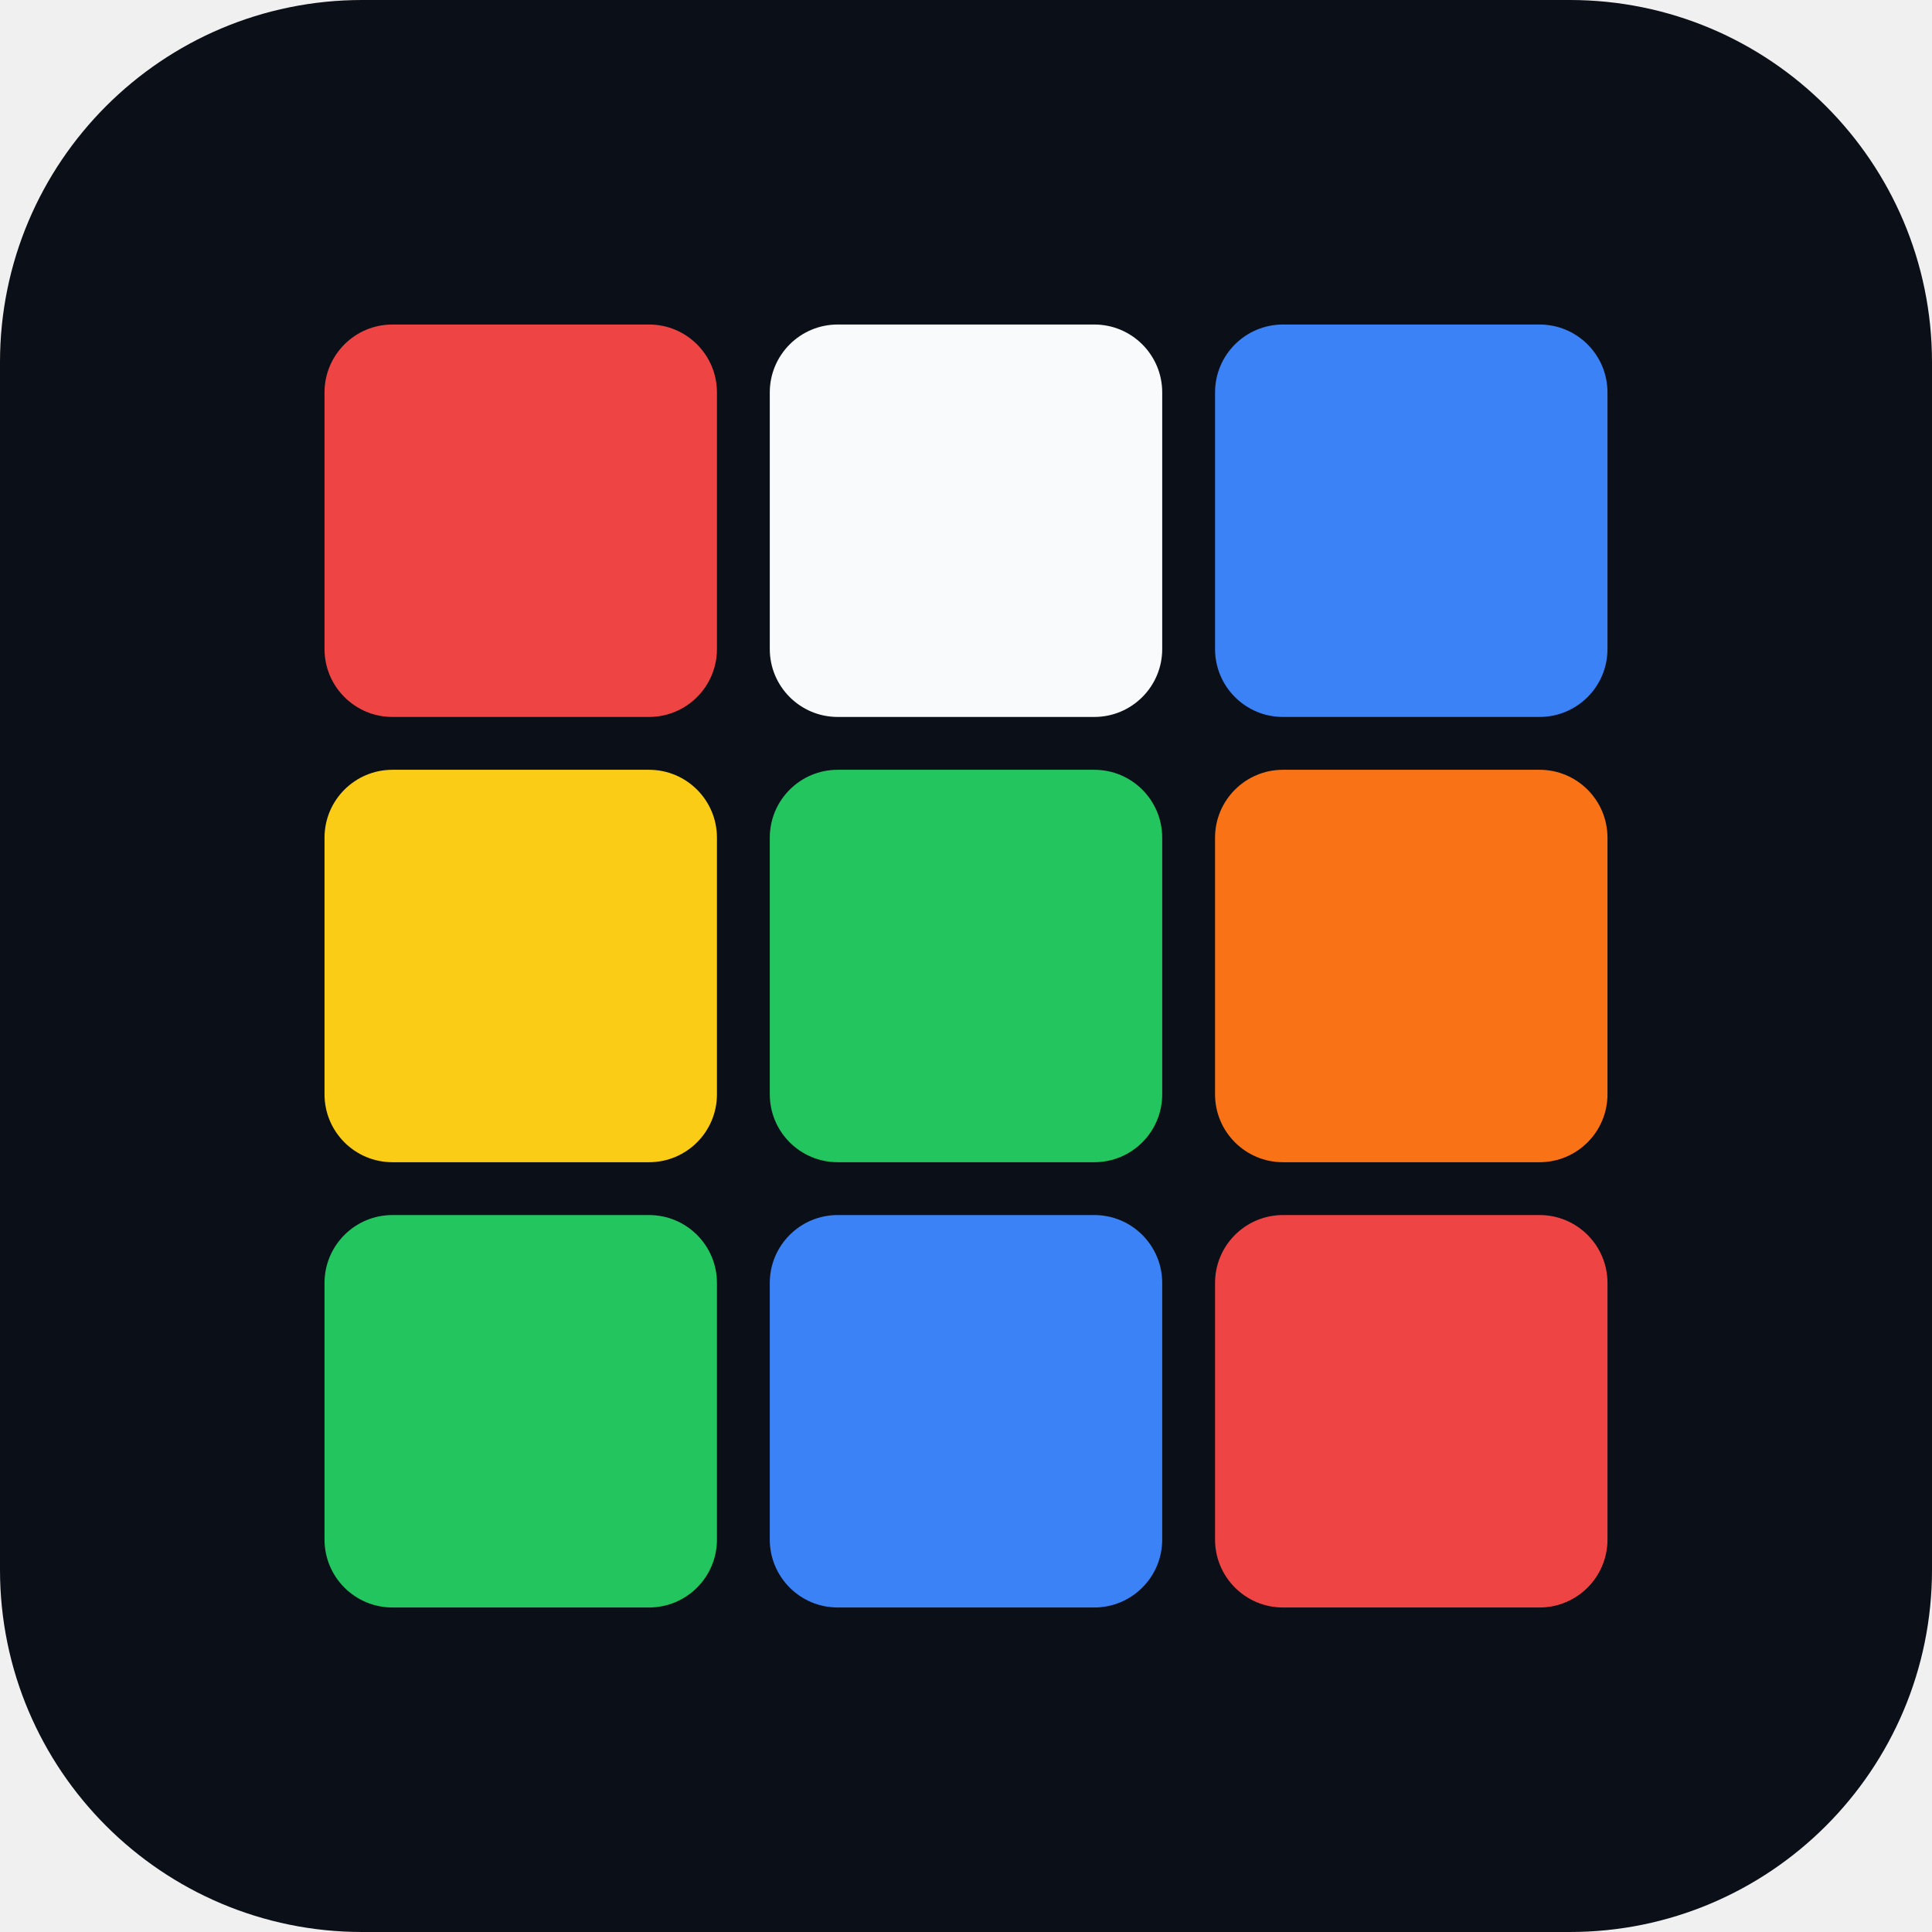
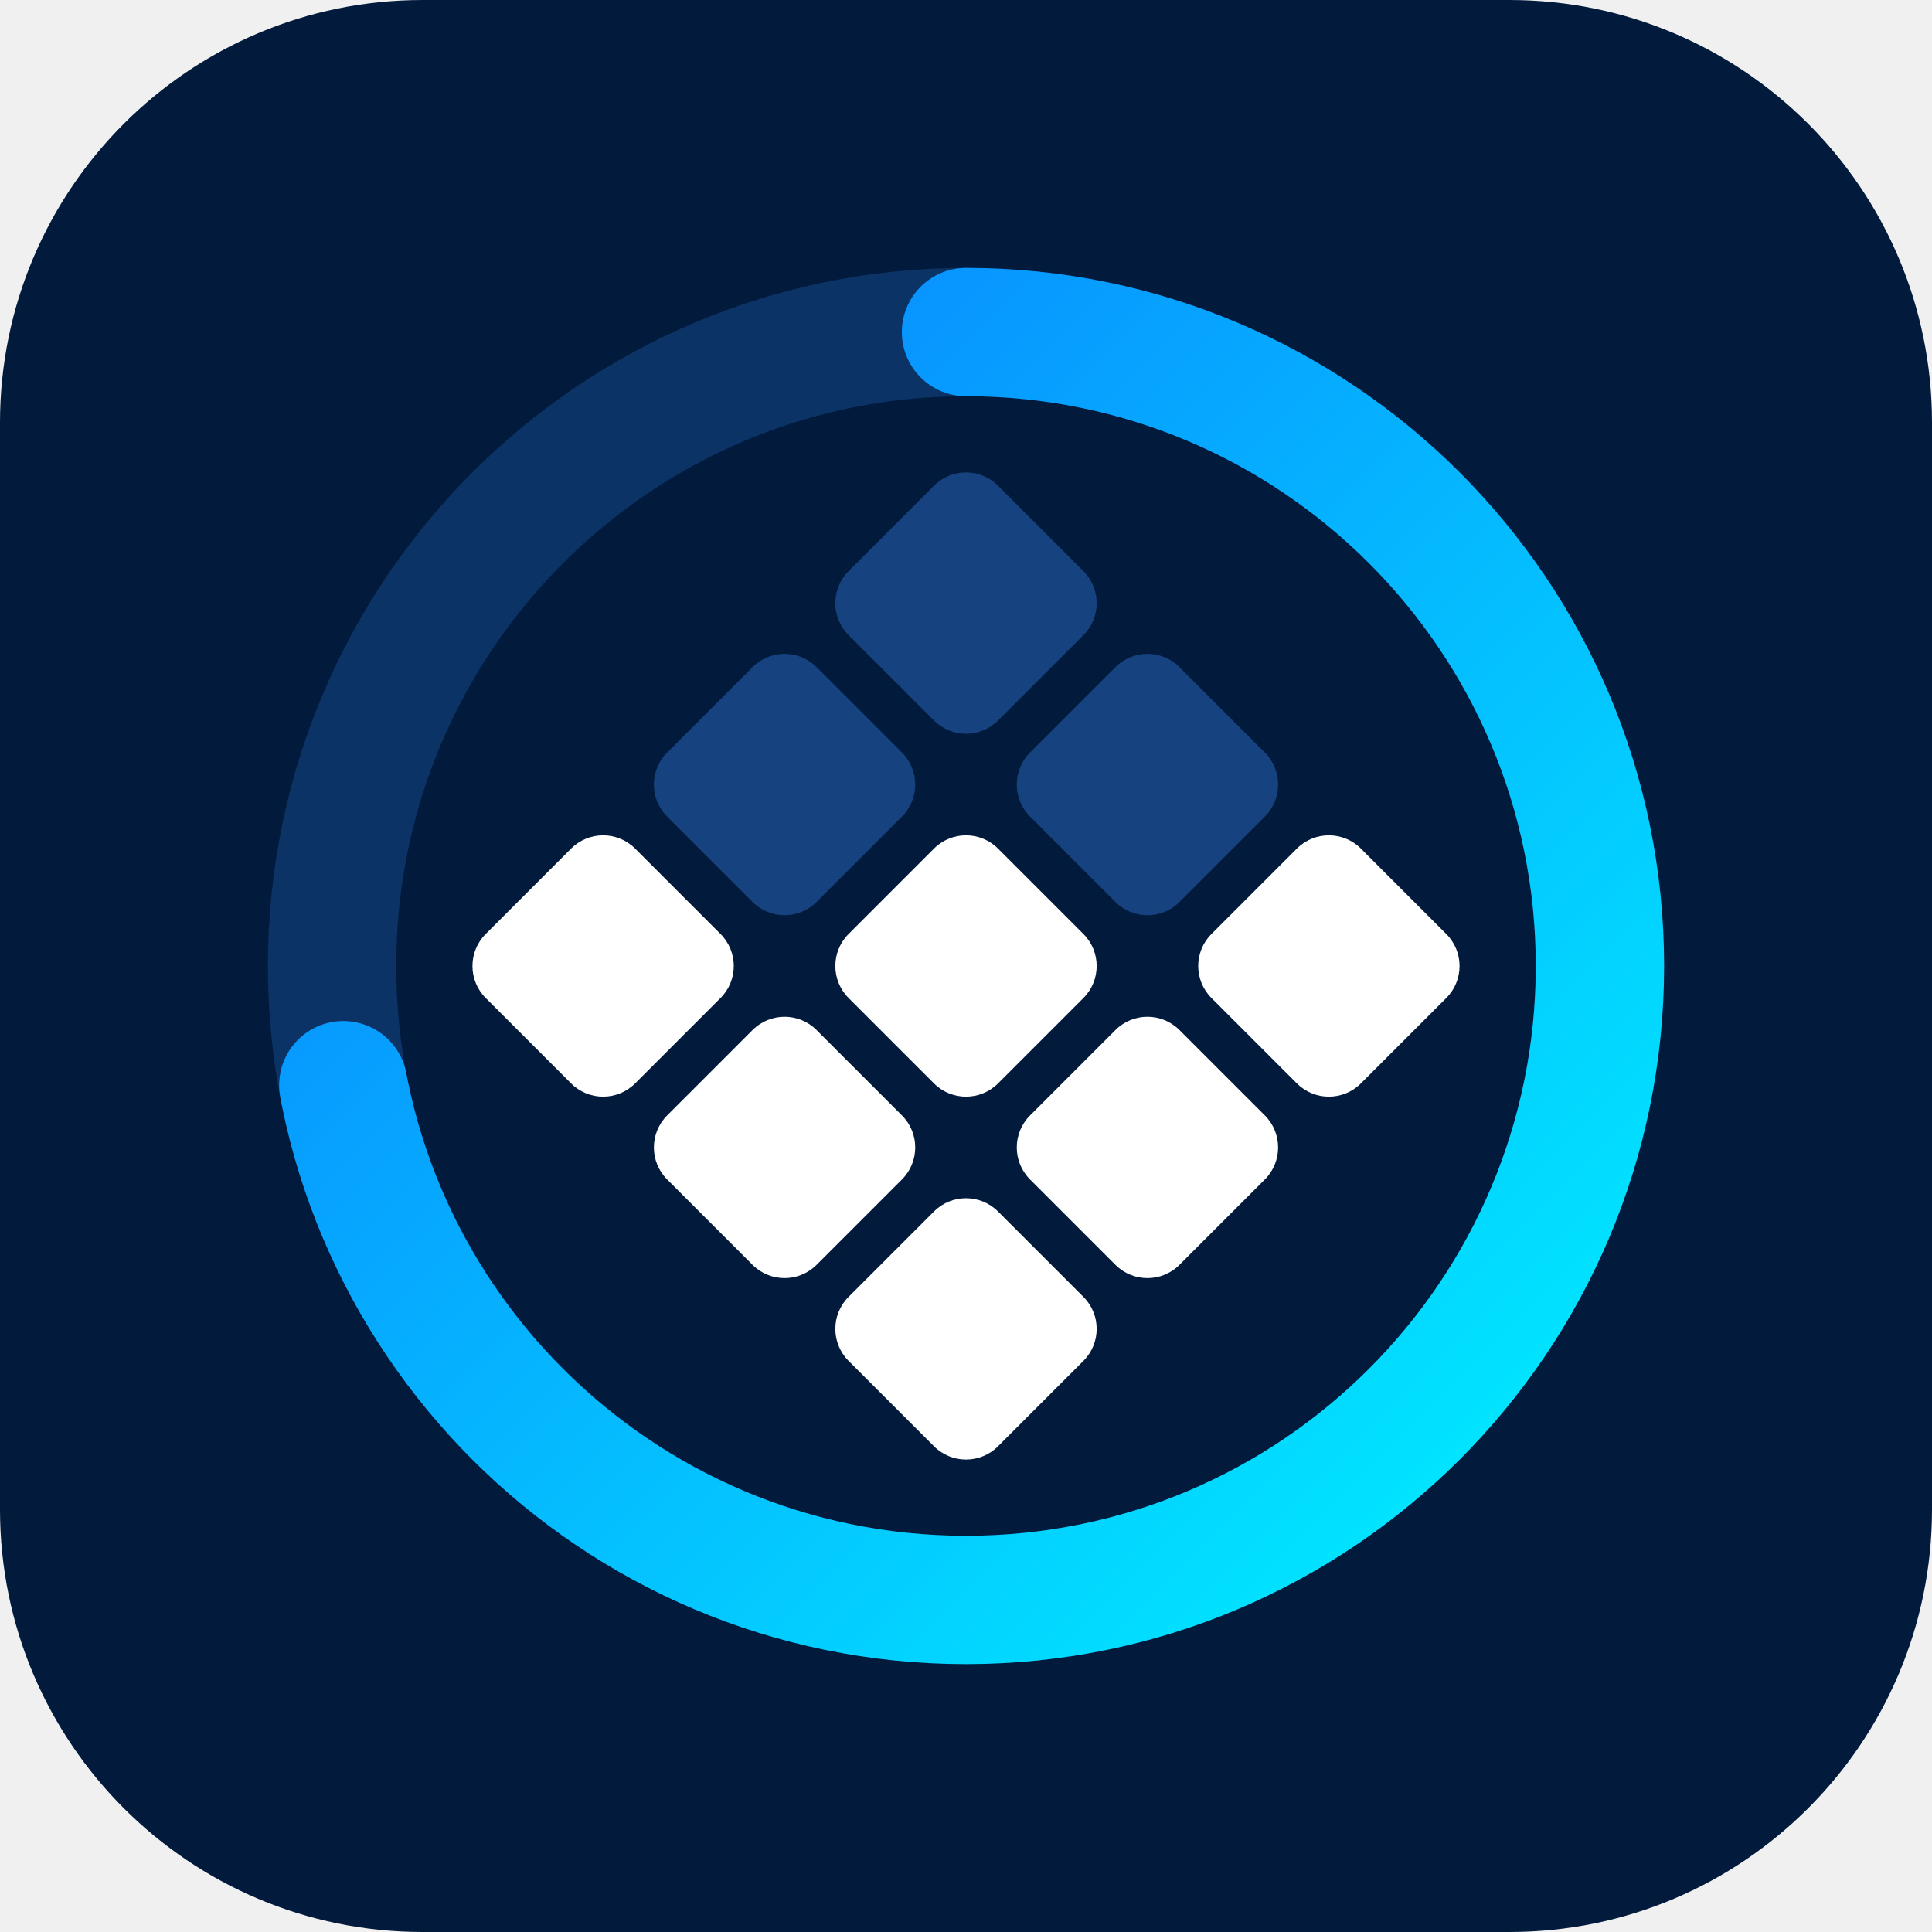
<svg xmlns="http://www.w3.org/2000/svg" viewBox="0 0 512 512">
-   <rect width="512" height="512" rx="96" fill="#0b0f17" />
-   <g transform="translate(86 86)">
-     <rect x="0" y="0" width="104" height="104" rx="18" fill="#ef4444" />
-     <rect x="118" y="0" width="104" height="104" rx="18" fill="#f8fafc" />
-     <rect x="236" y="0" width="104" height="104" rx="18" fill="#3b82f6" />
-     <rect x="0" y="118" width="104" height="104" rx="18" fill="#facc15" />
-     <rect x="118" y="118" width="104" height="104" rx="18" fill="#22c55e" />
-     <rect x="236" y="118" width="104" height="104" rx="18" fill="#f97316" />
-     <rect x="0" y="236" width="104" height="104" rx="18" fill="#22c55e" />
-     <rect x="118" y="236" width="104" height="104" rx="18" fill="#3b82f6" />
-     <rect x="236" y="236" width="104" height="104" rx="18" fill="#ef4444" />
+   <defs>
+     <linearGradient id="g" x1="0" y1="1" x2="1" y2="0">
+       <stop offset="0" stop-color="#00f0ff" />
+       <stop offset="1" stop-color="#0a7cff" />
+     </linearGradient>
+   </defs>
+   <rect width="512" height="512" rx="112" fill="#021b3d" />
+   <circle cx="256" cy="256" r="168" fill="none" stroke="#0b3366" stroke-width="34" />
+   <circle cx="256" cy="256" r="168" fill="none" stroke="url(#g)" stroke-width="34" stroke-linecap="round" stroke-dasharray="760 1056" transform="rotate(-90 256 256)" />
+   <g transform="rotate(45 256 256)">
+     <g fill="#ffffff">
+       <rect x="160" y="296" width="56" height="56" rx="12" />
+       <rect x="228" y="296" width="56" height="56" rx="12" />
+       <rect x="296" y="296" width="56" height="56" rx="12" />
+       <rect x="228" y="228" width="56" height="56" rx="12" />
+       <rect x="296" y="228" width="56" height="56" rx="12" />
+       <rect x="296" y="160" width="56" height="56" rx="12" />
+     </g>
+     <g fill="#16437f">
+       <rect x="160" y="160" width="56" height="56" rx="12" />
+       <rect x="228" y="160" width="56" height="56" rx="12" />
+       <rect x="160" y="228" width="56" height="56" rx="12" />
+     </g>
  </g>
</svg>
